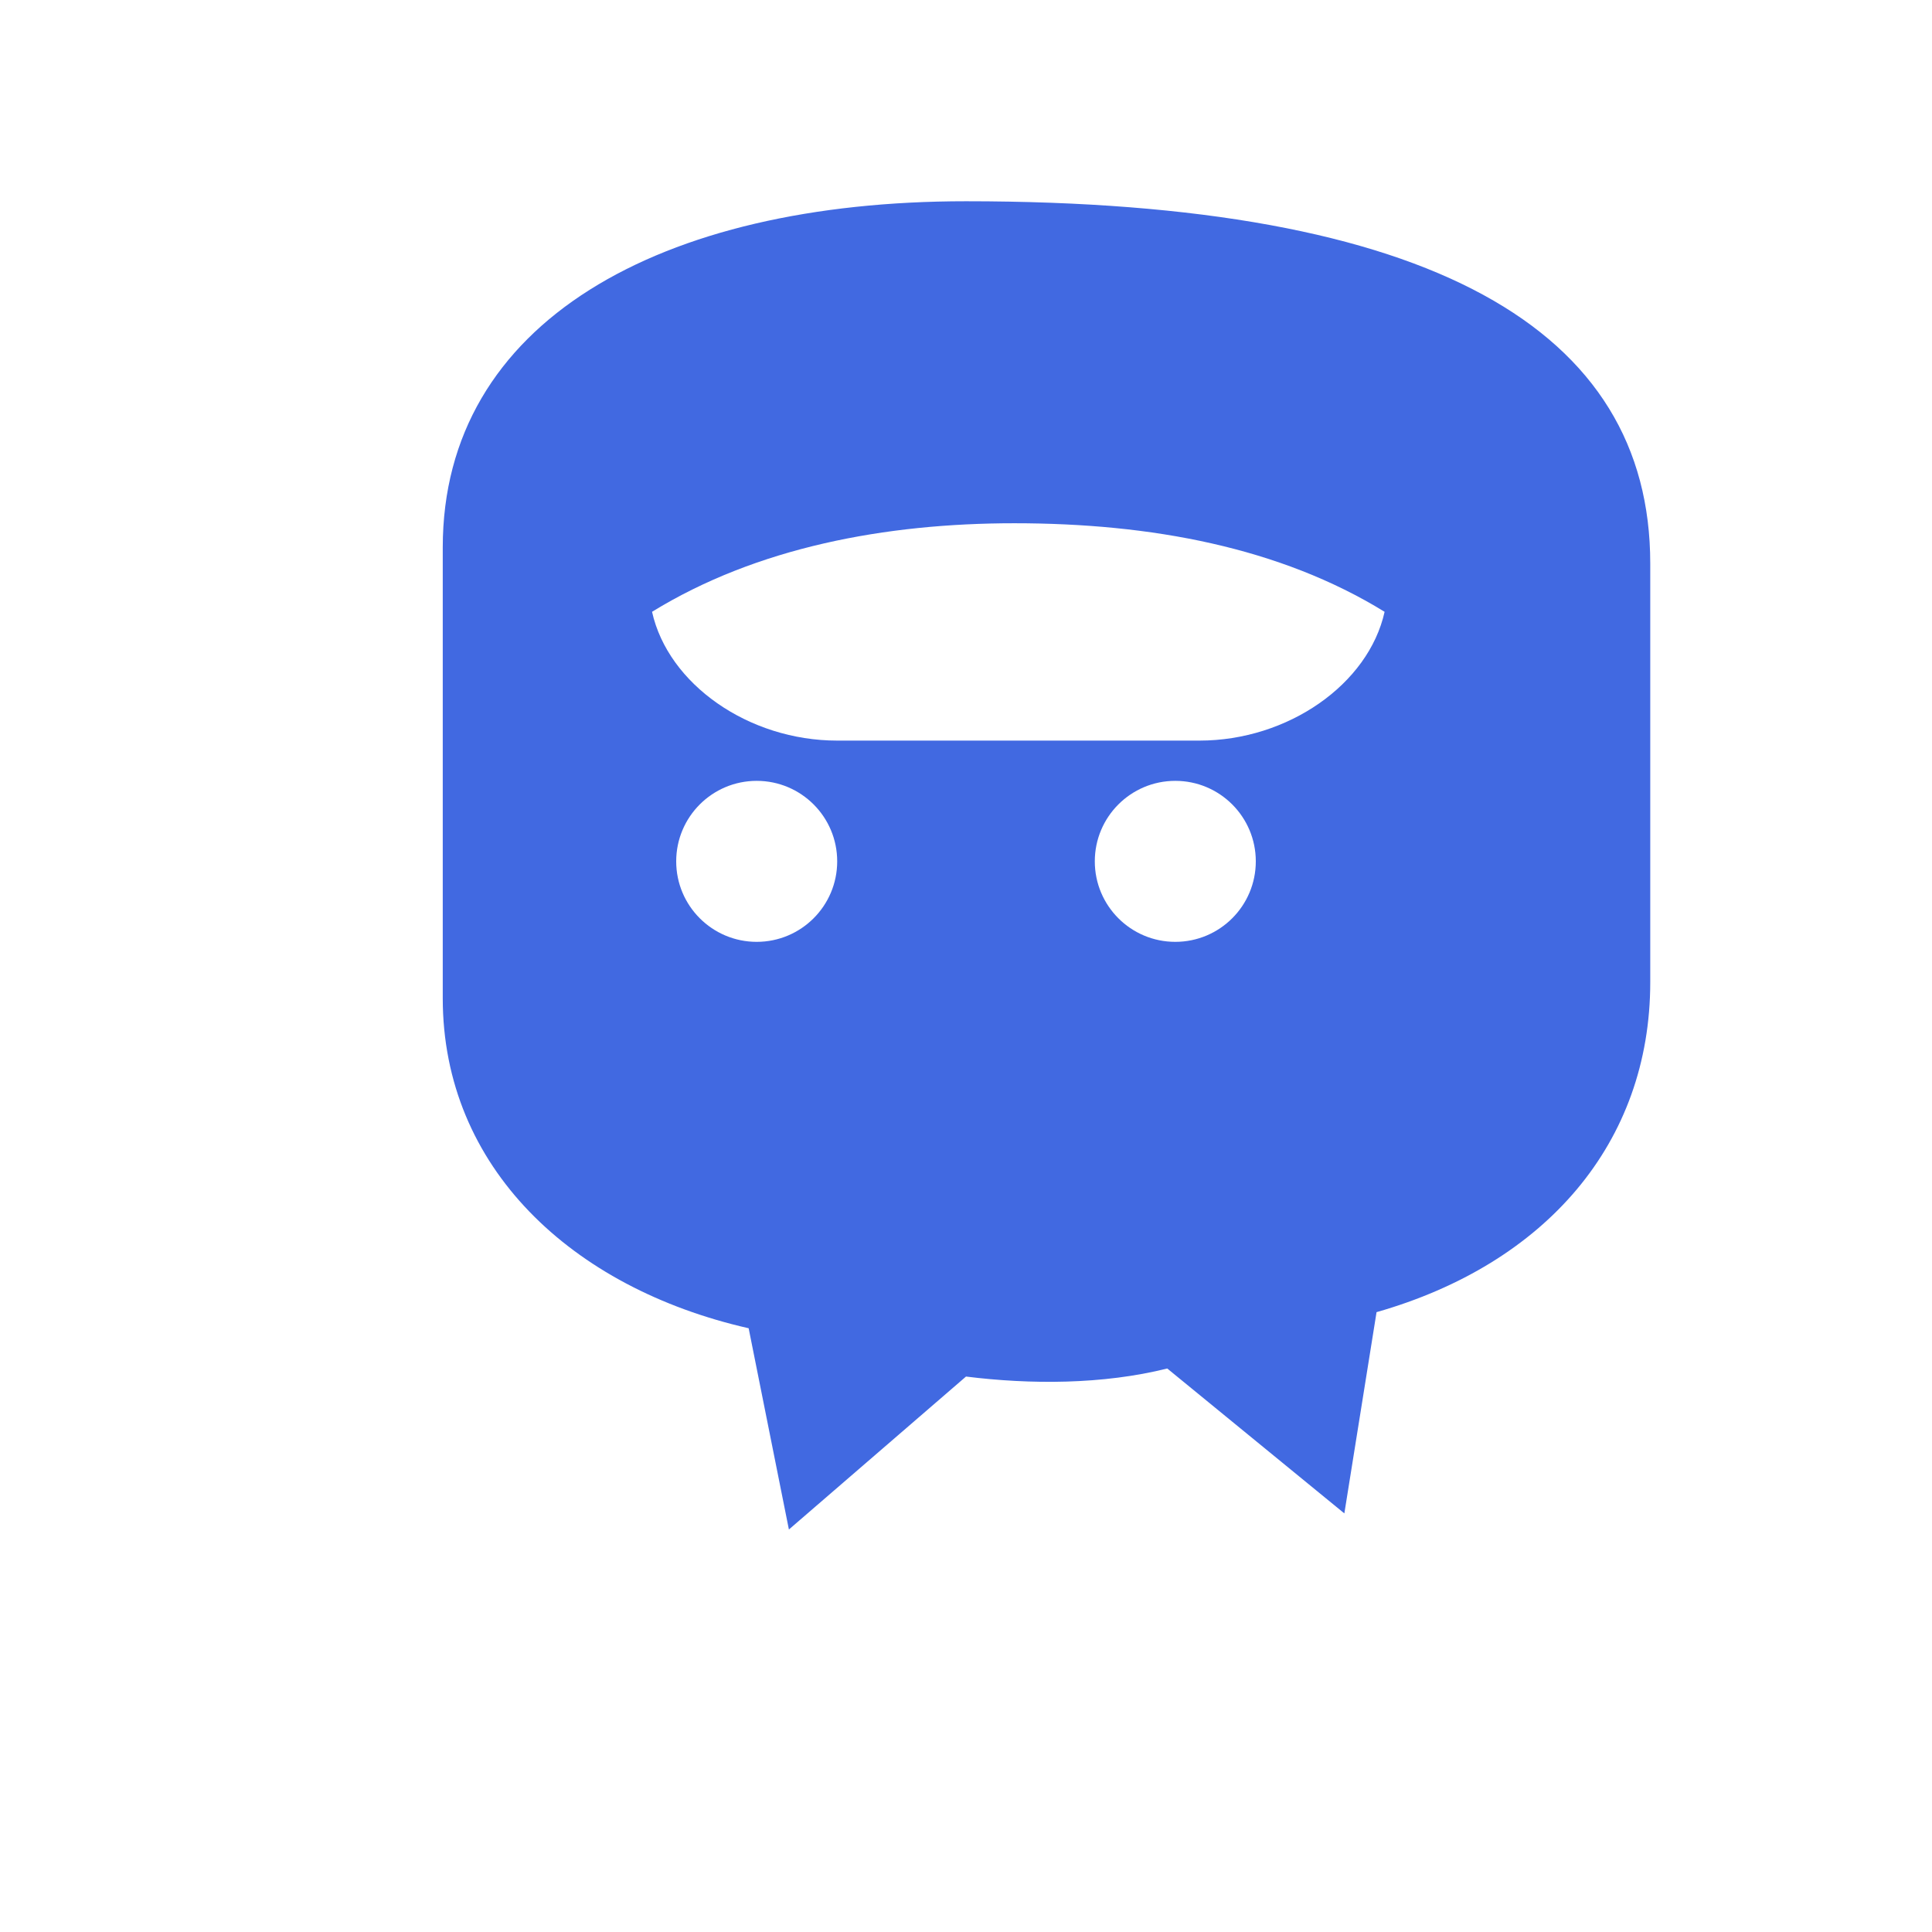
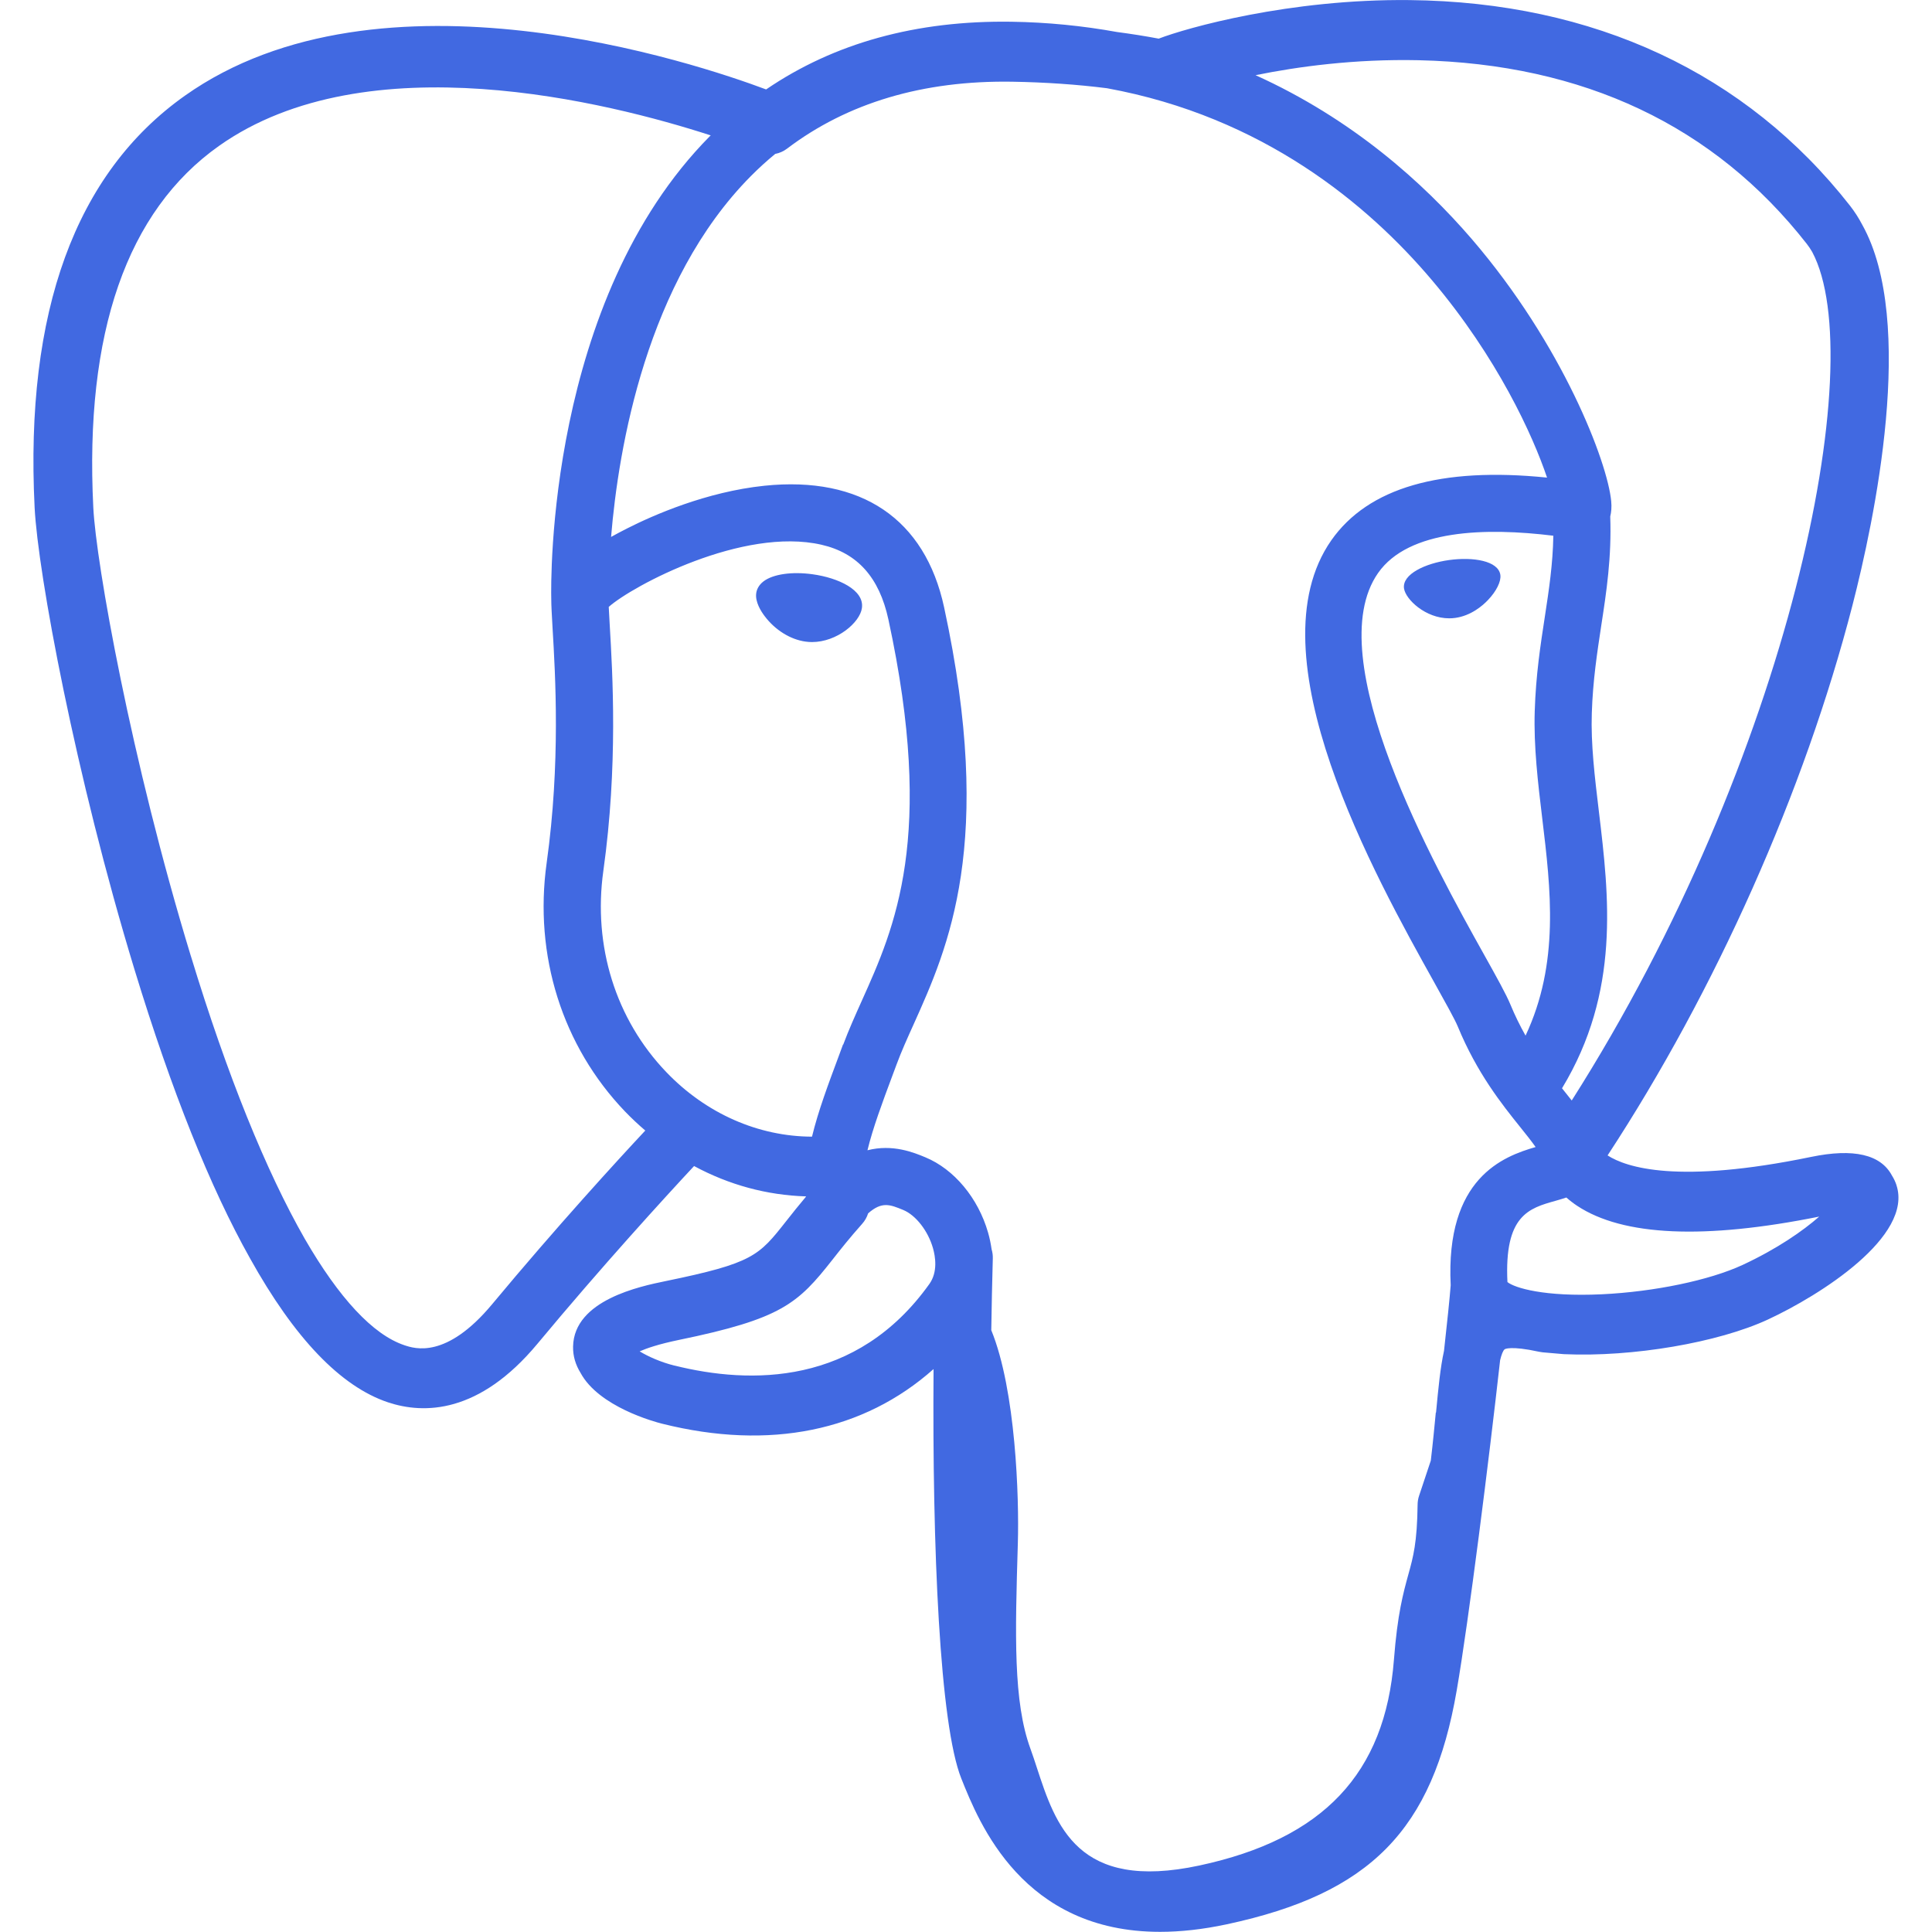
- <svg xmlns="http://www.w3.org/2000/svg" viewBox="0 0 24 24" fill="none">
-   <path fill="#4169E1" d="M12 2.5c-3.8 0-6.5 1.5-6.5 4.3v5.6c0 2.1 1.6 3.6 3.8 4.1l.5 2.5 2.2-1.9c.8.1 1.7.1 2.5-.1l2.2 1.8.4-2.5c2.1-.6 3.4-2.1 3.4-4.1V7c0-2.9-2.7-4.5-8.5-4.5Zm-3.9 5.1c1.3-.8 2.9-1.1 4.5-1.1 1.7 0 3.3.3 4.6 1.1-.2.9-1.2 1.6-2.3 1.6H10.4c-1.1 0-2.1-.7-2.3-1.6Zm1.3 4.1a1 1 0 1 1 0-2 1 1 0 0 1 0 2Zm5.2 0a1 1 0 1 1 0-2 1 1 0 0 1 0 2Z" />
+ <svg xmlns="http://www.w3.org/2000/svg" fill="#4169E1" role="img" viewBox="0 0 24 24">
+   <path d="M23.559 14.723a.527.527 0 0 0-.056-.119c-.139-.263-.477-.342-1.007-.232-1.653.341-2.293.131-2.526-.019 1.342-2.048 2.445-4.522 3.041-6.83.271-1.051.798-3.524.122-4.732a1.564 1.564 0 0 0-.151-.235C21.693.909 19.801.025 17.51.001c-1.495-.016-2.771.346-3.116.479a9.449 9.449 0 0 0-.516-.082 8.044 8.044 0 0 0-1.311-.128c-1.182-.018-2.204.264-3.05.841-.857-.321-4.789-1.645-7.222.079C.936 2.153.309 3.873.43 6.304c.041.818.507 3.334 1.242 5.744.46 1.506.939 2.702 1.433 3.582.553.994 1.126 1.593 1.714 1.79.447.149 1.133.144 1.858-.728.801-.964 1.59-1.826 1.945-2.207.435.235.906.362 1.39.377a.057.057 0 0 0 0.0.004 11.031 11.031 0 0 0-.247.305c-.339.43-.409.52-1.5.744-.31.064-1.134.234-1.146.811-.003.122.033.231.092.327.227.423.922.61 1.015.633 1.335.334 2.504.092 3.371-.679-.017 2.231.077 4.417.345 5.087.221.553.762 1.905 2.469 1.904.251 0 .526-.029.83-.094 1.782-.382 2.556-1.17 2.855-2.906.15-.871.402-2.875.539-4.101.017-.07.036-.121.057-.136.001-.001.07-.047.427.031a.367.367 0 0 0 .044.007l.254.022.015.001c.847.038 1.911-.143 2.531-.431.644-.299 1.806-1.032 1.595-1.67zM2.371 11.877c-.744-2.436-1.178-4.885-1.212-5.572-.109-2.171.417-3.683 1.562-4.493 1.837-1.299 4.84-.541 6.108-.13-.003.003-.007.006-.01.009-2.024 2.044-1.976 5.536-1.971 5.75-0.0.082.007.199.016.359.035.587.1 1.68-.073 2.918-.161 1.15.194 2.276.973 3.089.081.084.165.163.252.237-.347.371-1.1 1.193-1.903 2.158-.568.682-.96.552-1.089.509-.392-.131-.813-.587-1.238-1.322-.48-.839-.964-2.032-1.415-3.513zm6.007 5.087c-.171-.043-.327-.113-.432-.177.089-.039.237-.09.483-.141 1.283-.264 1.482-.451 1.914-1.0.099-.126.212-.269.367-.443a.355.355 0 0 0 .074-.13c.171-.151.272-.11.437-.042.156.065.308.26.369.475.029.102.062.294-.045.444-.904 1.266-2.222 1.249-3.168 1.013zm2.094-3.988-.052.141c-.133.357-.257.688-.333 1.003-.667-.002-1.317-.287-1.81-.802-.628-.655-.913-1.566-.782-2.5.183-1.308.115-2.447.079-3.059-.005-.086-.009-.161-.012-.22.296-.262 1.666-.996 2.643-.772.446.102.718.406.831.928.585 2.704.077 3.831-.33 4.736-.084.187-.163.363-.231.545zm7.364 4.572c-.017.177-.036.376-.062.596l-.146.438a.355.355 0 0 0-.018.108c-.006.475-.054.649-.115.869-.063.229-.135.489-.179 1.058-.11 1.414-.878 2.227-2.417 2.557-1.516.325-1.784-.497-2.021-1.222a6.582 6.582 0 0 0-.077-.227c-.215-.586-.191-1.412-.157-2.555.017-.561-.025-1.901-.33-2.646.004-.293.011-.591.019-.892a.353.353 0 0 0-.015-.113 1.493 1.493 0 0 0-.044-.208c-.123-.428-.421-.787-.78-.935-.142-.059-.404-.167-.718-.087.067-.276.183-.588.309-.925l.053-.142c.059-.16.134-.326.213-.501.426-.948 1.011-2.245.377-5.177-.237-1.098-1.03-1.634-2.232-1.51-.721.075-1.38.365-1.709.532a5.672 5.672 0 0 0-.196.104c.092-1.106.439-3.174 1.736-4.482a4.031 4.031 0 0 1 .303-.276.353.353 0 0 0 .145-.064c.752-.571 1.694-.851 2.802-.833.409.007.802.034 1.174.081 1.939.354 3.244 1.447 4.036 2.383.814.962 1.255 1.931 1.431 2.454-1.323-.135-2.223.127-2.68.779-.993 1.419.543 4.173 1.281 5.496.135.243.252.452.289.541.24.583.551.971.779 1.255.07.087.137.171.189.245-.401.116-1.121.383-1.055 1.717-.012.156-.042.447-.083.815-.046.208-.07.46-.099.766zm.89-1.621c-.041-.832.269-.918.597-1.01a2.857 2.857 0 0 0 .135-.041 1.202 1.202 0 0 0 .134.103c.57.377 1.582.421 3.007.134-.202.177-.519.399-.953.601-.41.19-1.096.333-1.747.364-.72.034-1.086-.081-1.172-.151zm.57-9.271c-.006.351-.054.669-.105 1.002-.055.358-.112.727-.126 1.176-.014.437.04.891.093 1.33.107.887.216 1.8-.207 2.701a3.527 3.527 0 0 1-.188-.386c-.053-.128-.167-.333-.325-.616-.616-1.104-2.057-3.69-1.319-4.745.38-.543 1.341-.566 2.178-.463zm.228 7.014a12.376 12.376 0 0 0-.085-.107l-.035-.044c.726-1.2.584-2.386.458-3.438-.052-.432-.101-.84-.088-1.223.013-.406.067-.754.118-1.091.064-.415.129-.844.111-1.351.013-.053.019-.116.012-.19-.046-.485-.6-1.938-1.729-3.253-.608-.707-1.49-1.497-2.689-2.039.525-.107 1.233-.203 2.024-.186 2.051.046 3.675.814 4.824 2.282a.908.908 0 0 1 .067.1c.723 1.356-.276 6.275-2.987 10.54zm-8.817-6.116c-.025.179-.309.422-.621.422a.582.582 0 0 1-.081-.006c-.187-.026-.377-.144-.506-.316-.046-.06-.12-.178-.105-.284.005-.04.026-.099.092-.149.118-.089.352-.123.61-.087.316.044.643.194.611.419zm7.931-.411c.011.079-.049.201-.153.31-.068.072-.212.196-.408.223a.546.546 0 0 1-.075.005c-.293 0-.541-.234-.561-.372-.024-.176.264-.311.561-.352.297-.041.611.009.636.185z" />
</svg>
